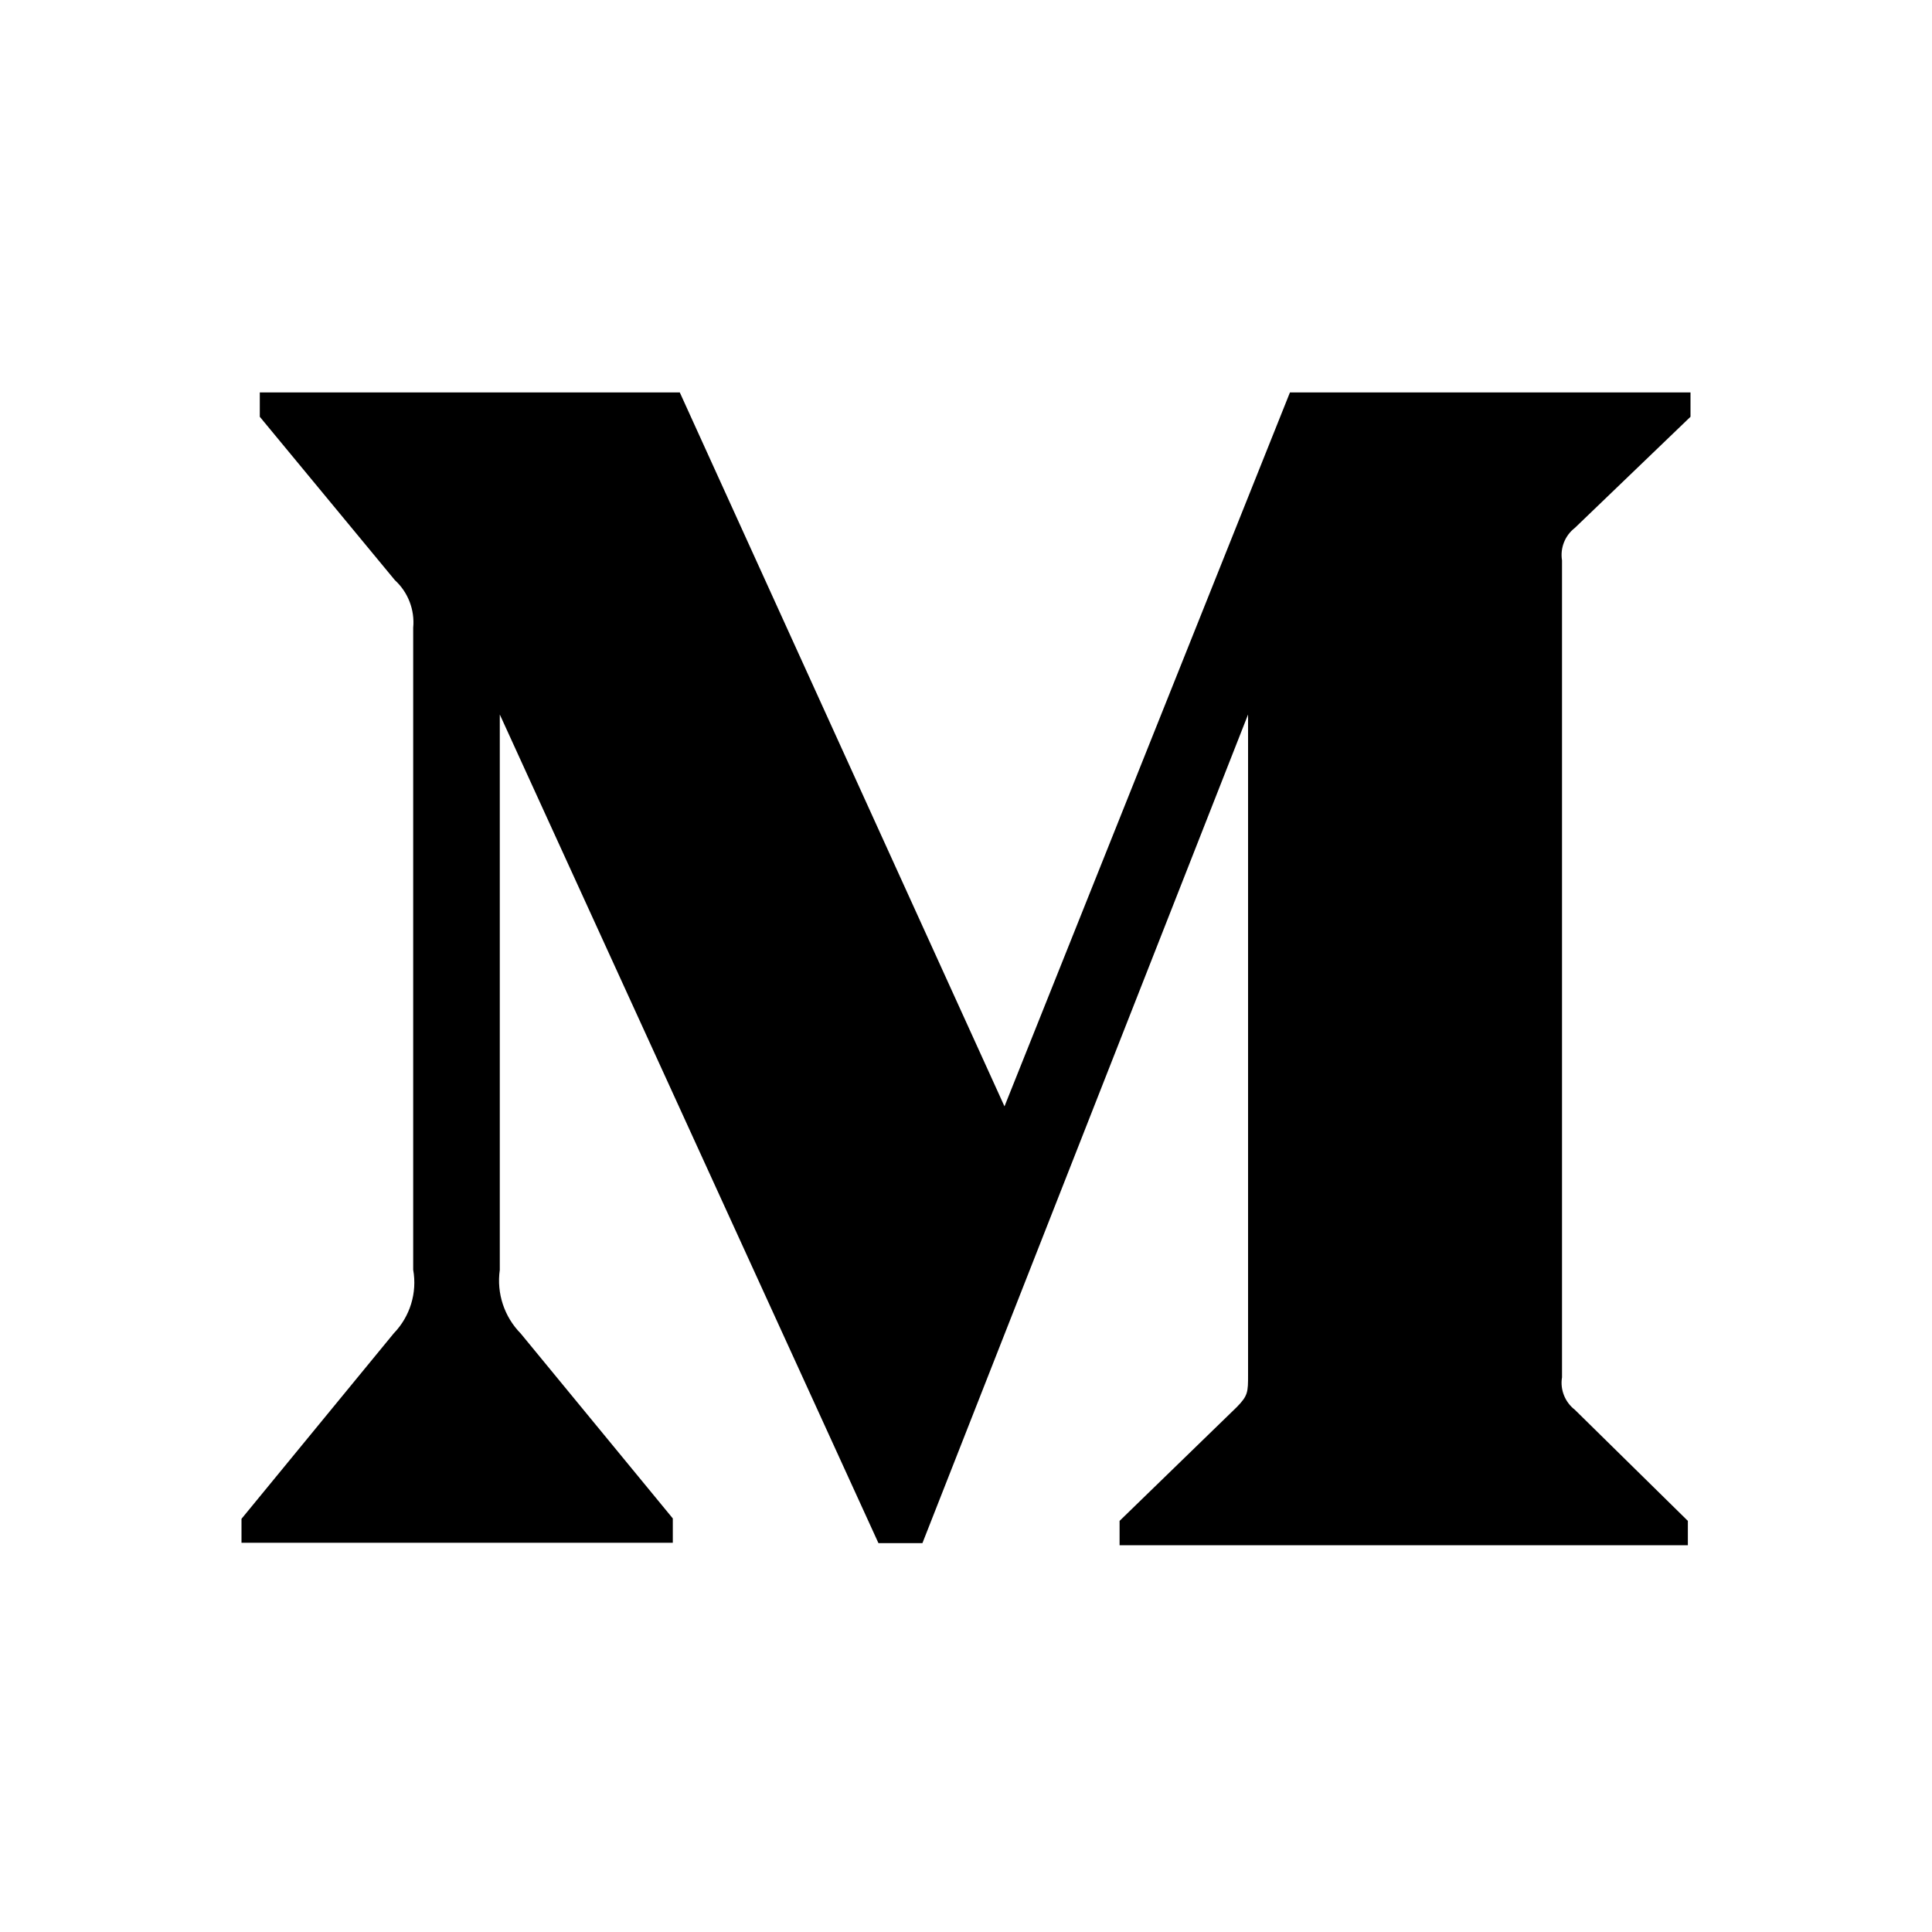
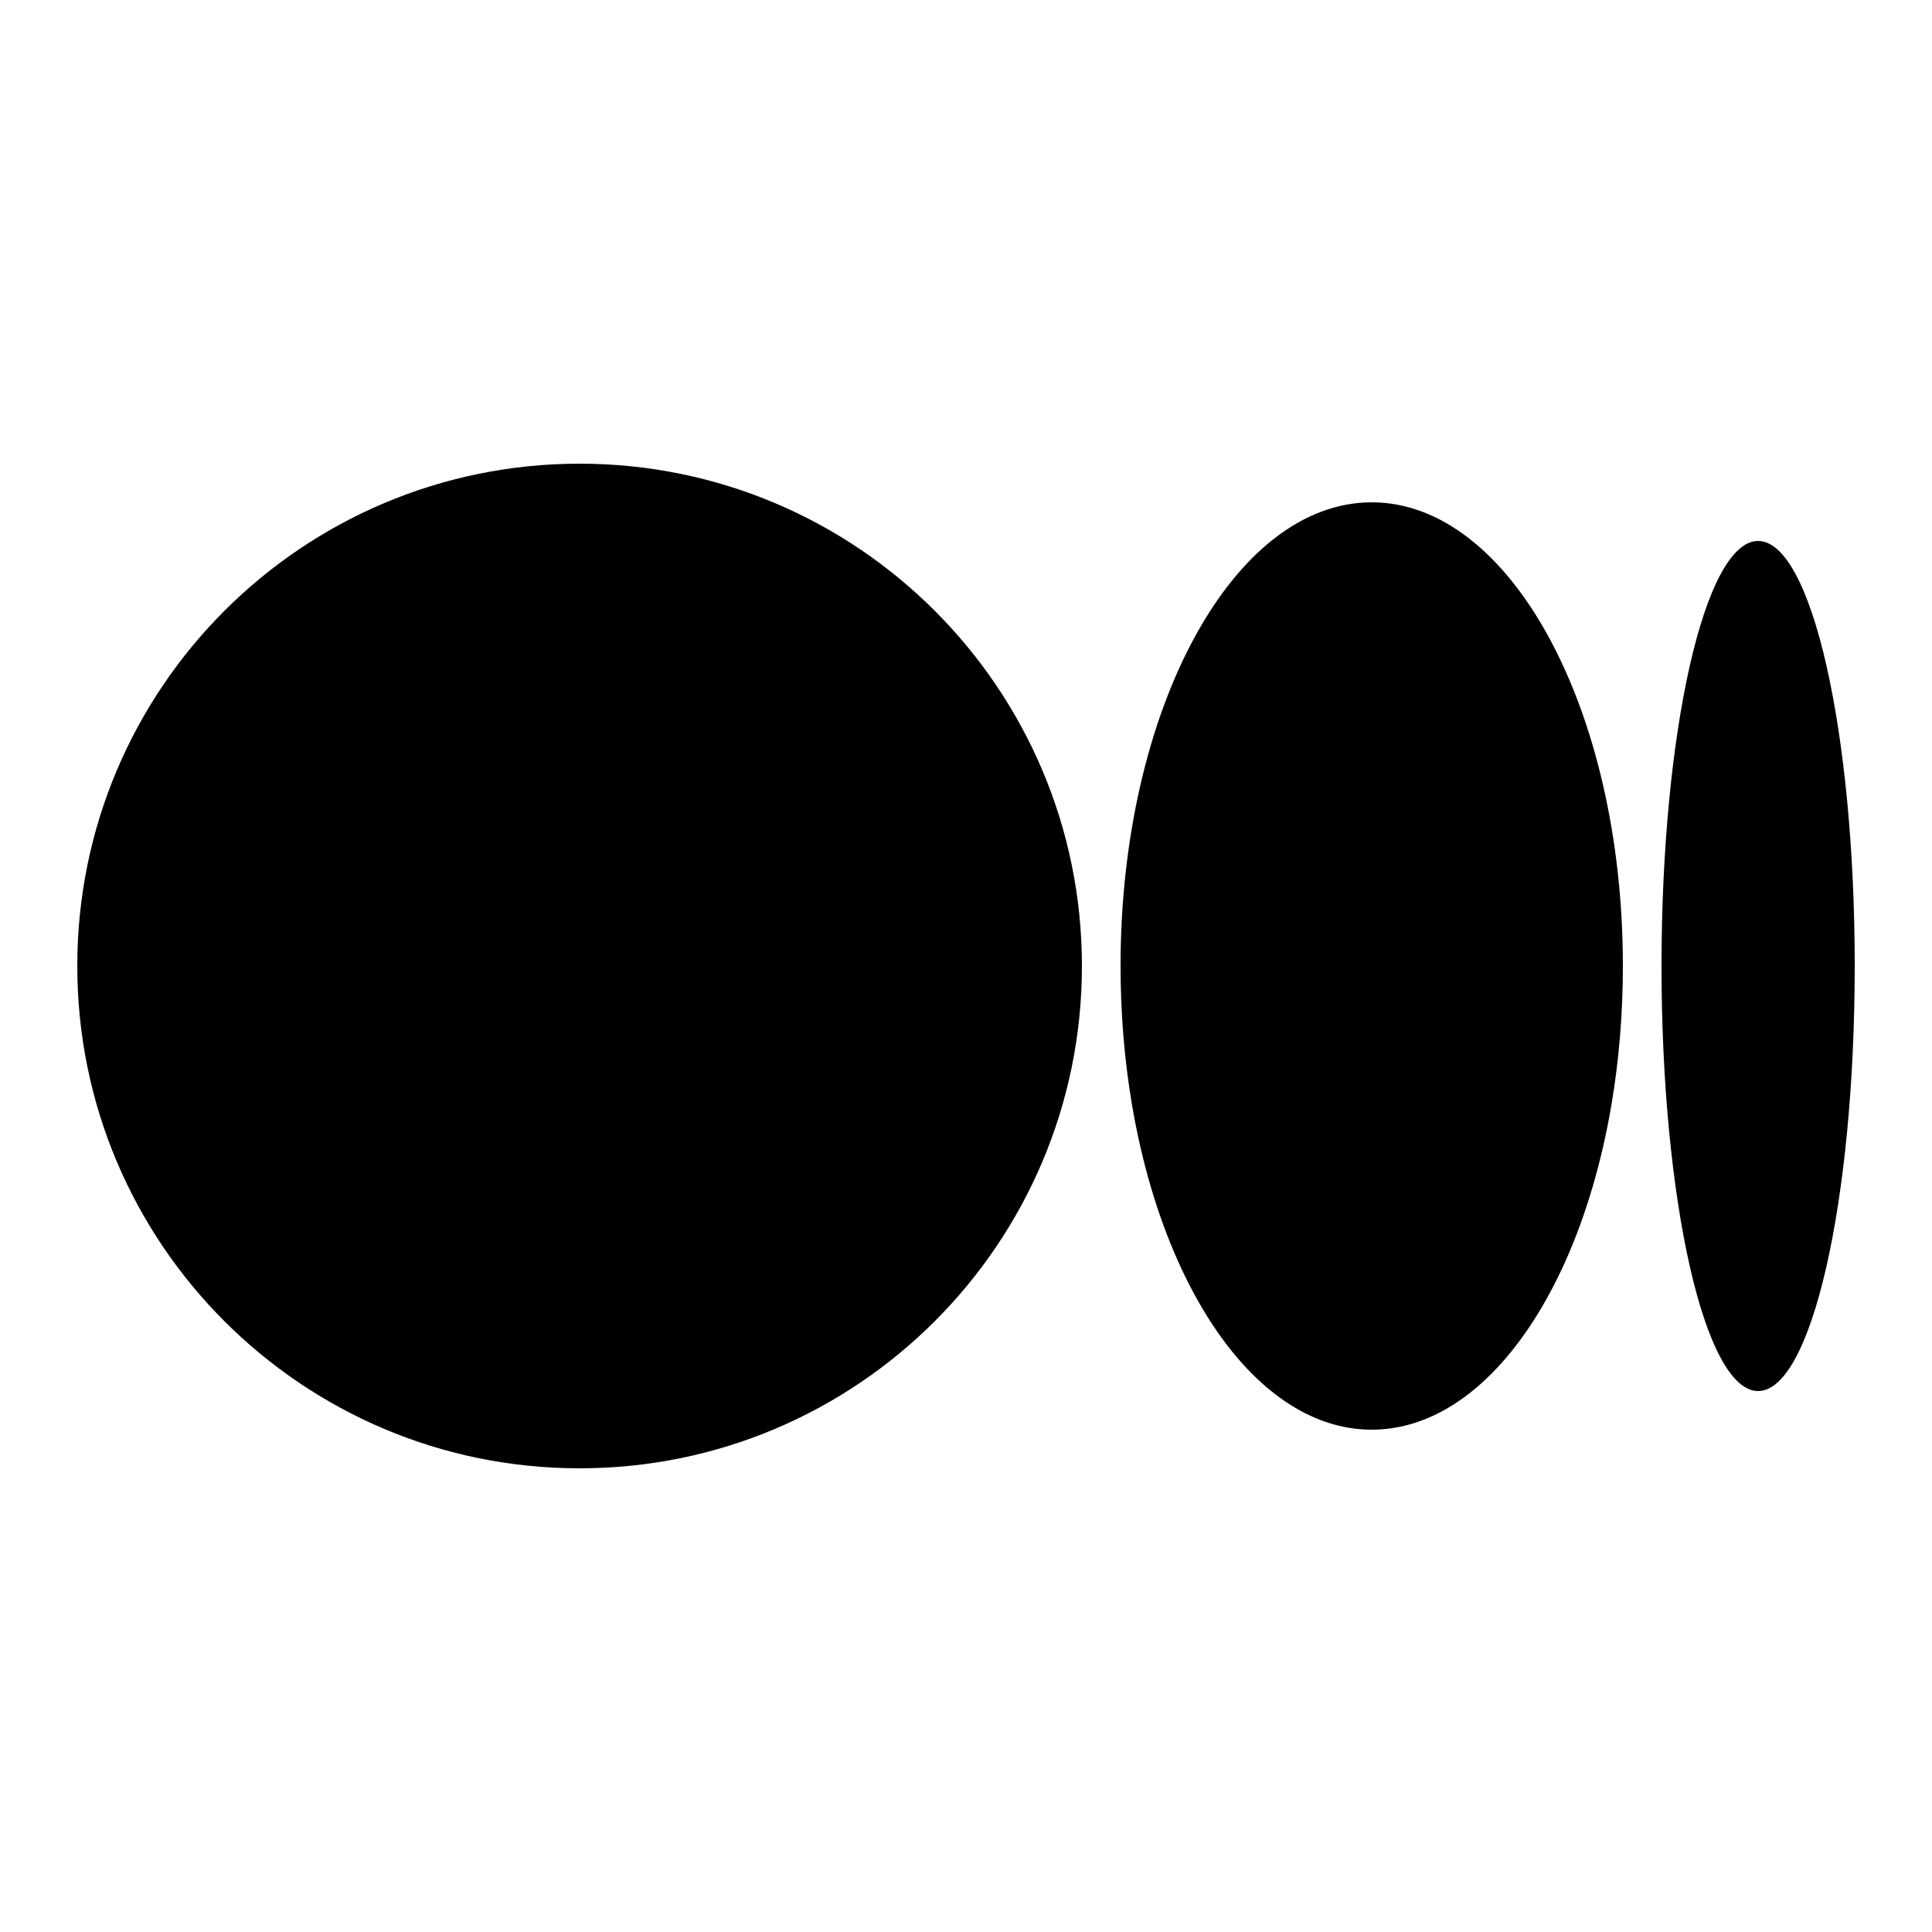
- <svg xmlns="http://www.w3.org/2000/svg" fill="#000000" width="24px" height="24px" viewBox="0 0 1024 1024" version="1.1">
-   <path d="M834.7 279.8l61.3-58.9V208H683.7L532.4 586.4 360.3 208H137.7v12.9l71.6 86.6c7 6.4 10.6 15.8 9.7 25.2V673c2.2 12.3-1.7 24.8-10.3 33.7L128 805v12.7h228.6v-12.9l-80.6-98a39.99 39.99 0 0 1-11.1-33.7V378.7l200.7 439.2h23.3l172.6-439.2v349.9c0 9.2 0 11.1-6 17.2l-62.1 60.3V819h301.2v-12.9l-59.9-58.9c-5.2-4-7.9-10.7-6.8-17.2V297a18.1 18.1 0 0 1 6.8-17.2z" />
+ <svg xmlns="http://www.w3.org/2000/svg" viewBox="0 0 50 50" width="50px" height="50px">
+   <path d="M15 12A13 13 0 1015 38 13 13 0 1015 12zM35.5 13c-3.59 0-6.5 5.373-6.5 12 0 1.243.102 2.441.292 3.568.253 1.503.662 2.879 1.192 4.065.265.593.56 1.138.881 1.627.642.978 1.388 1.733 2.202 2.201C34.178 36.811 34.827 37 35.5 37s1.322-.189 1.933-.539c.814-.468 1.56-1.223 2.202-2.201.321-.489.616-1.034.881-1.627.53-1.185.939-2.562 1.192-4.065C41.898 27.441 42 26.243 42 25 42 18.373 39.09 13 35.5 13zM45.5 14c-.259 0-.509.173-.743.495-.157.214-.307.494-.448.833-.071.169-.14.353-.206.551-.133.395-.257.846-.37 1.343-.226.995-.409 2.181-.536 3.497-.063.658-.112 1.349-.146 2.065C43.017 23.499 43 24.241 43 25s.017 1.501.051 2.217c.033.716.082 1.407.146 2.065.127 1.316.31 2.501.536 3.497.113.498.237.948.37 1.343.066.198.135.382.206.551.142.339.292.619.448.833C44.991 35.827 45.241 36 45.5 36c1.381 0 2.5-4.925 2.5-11S46.881 14 45.5 14z" />
</svg>
